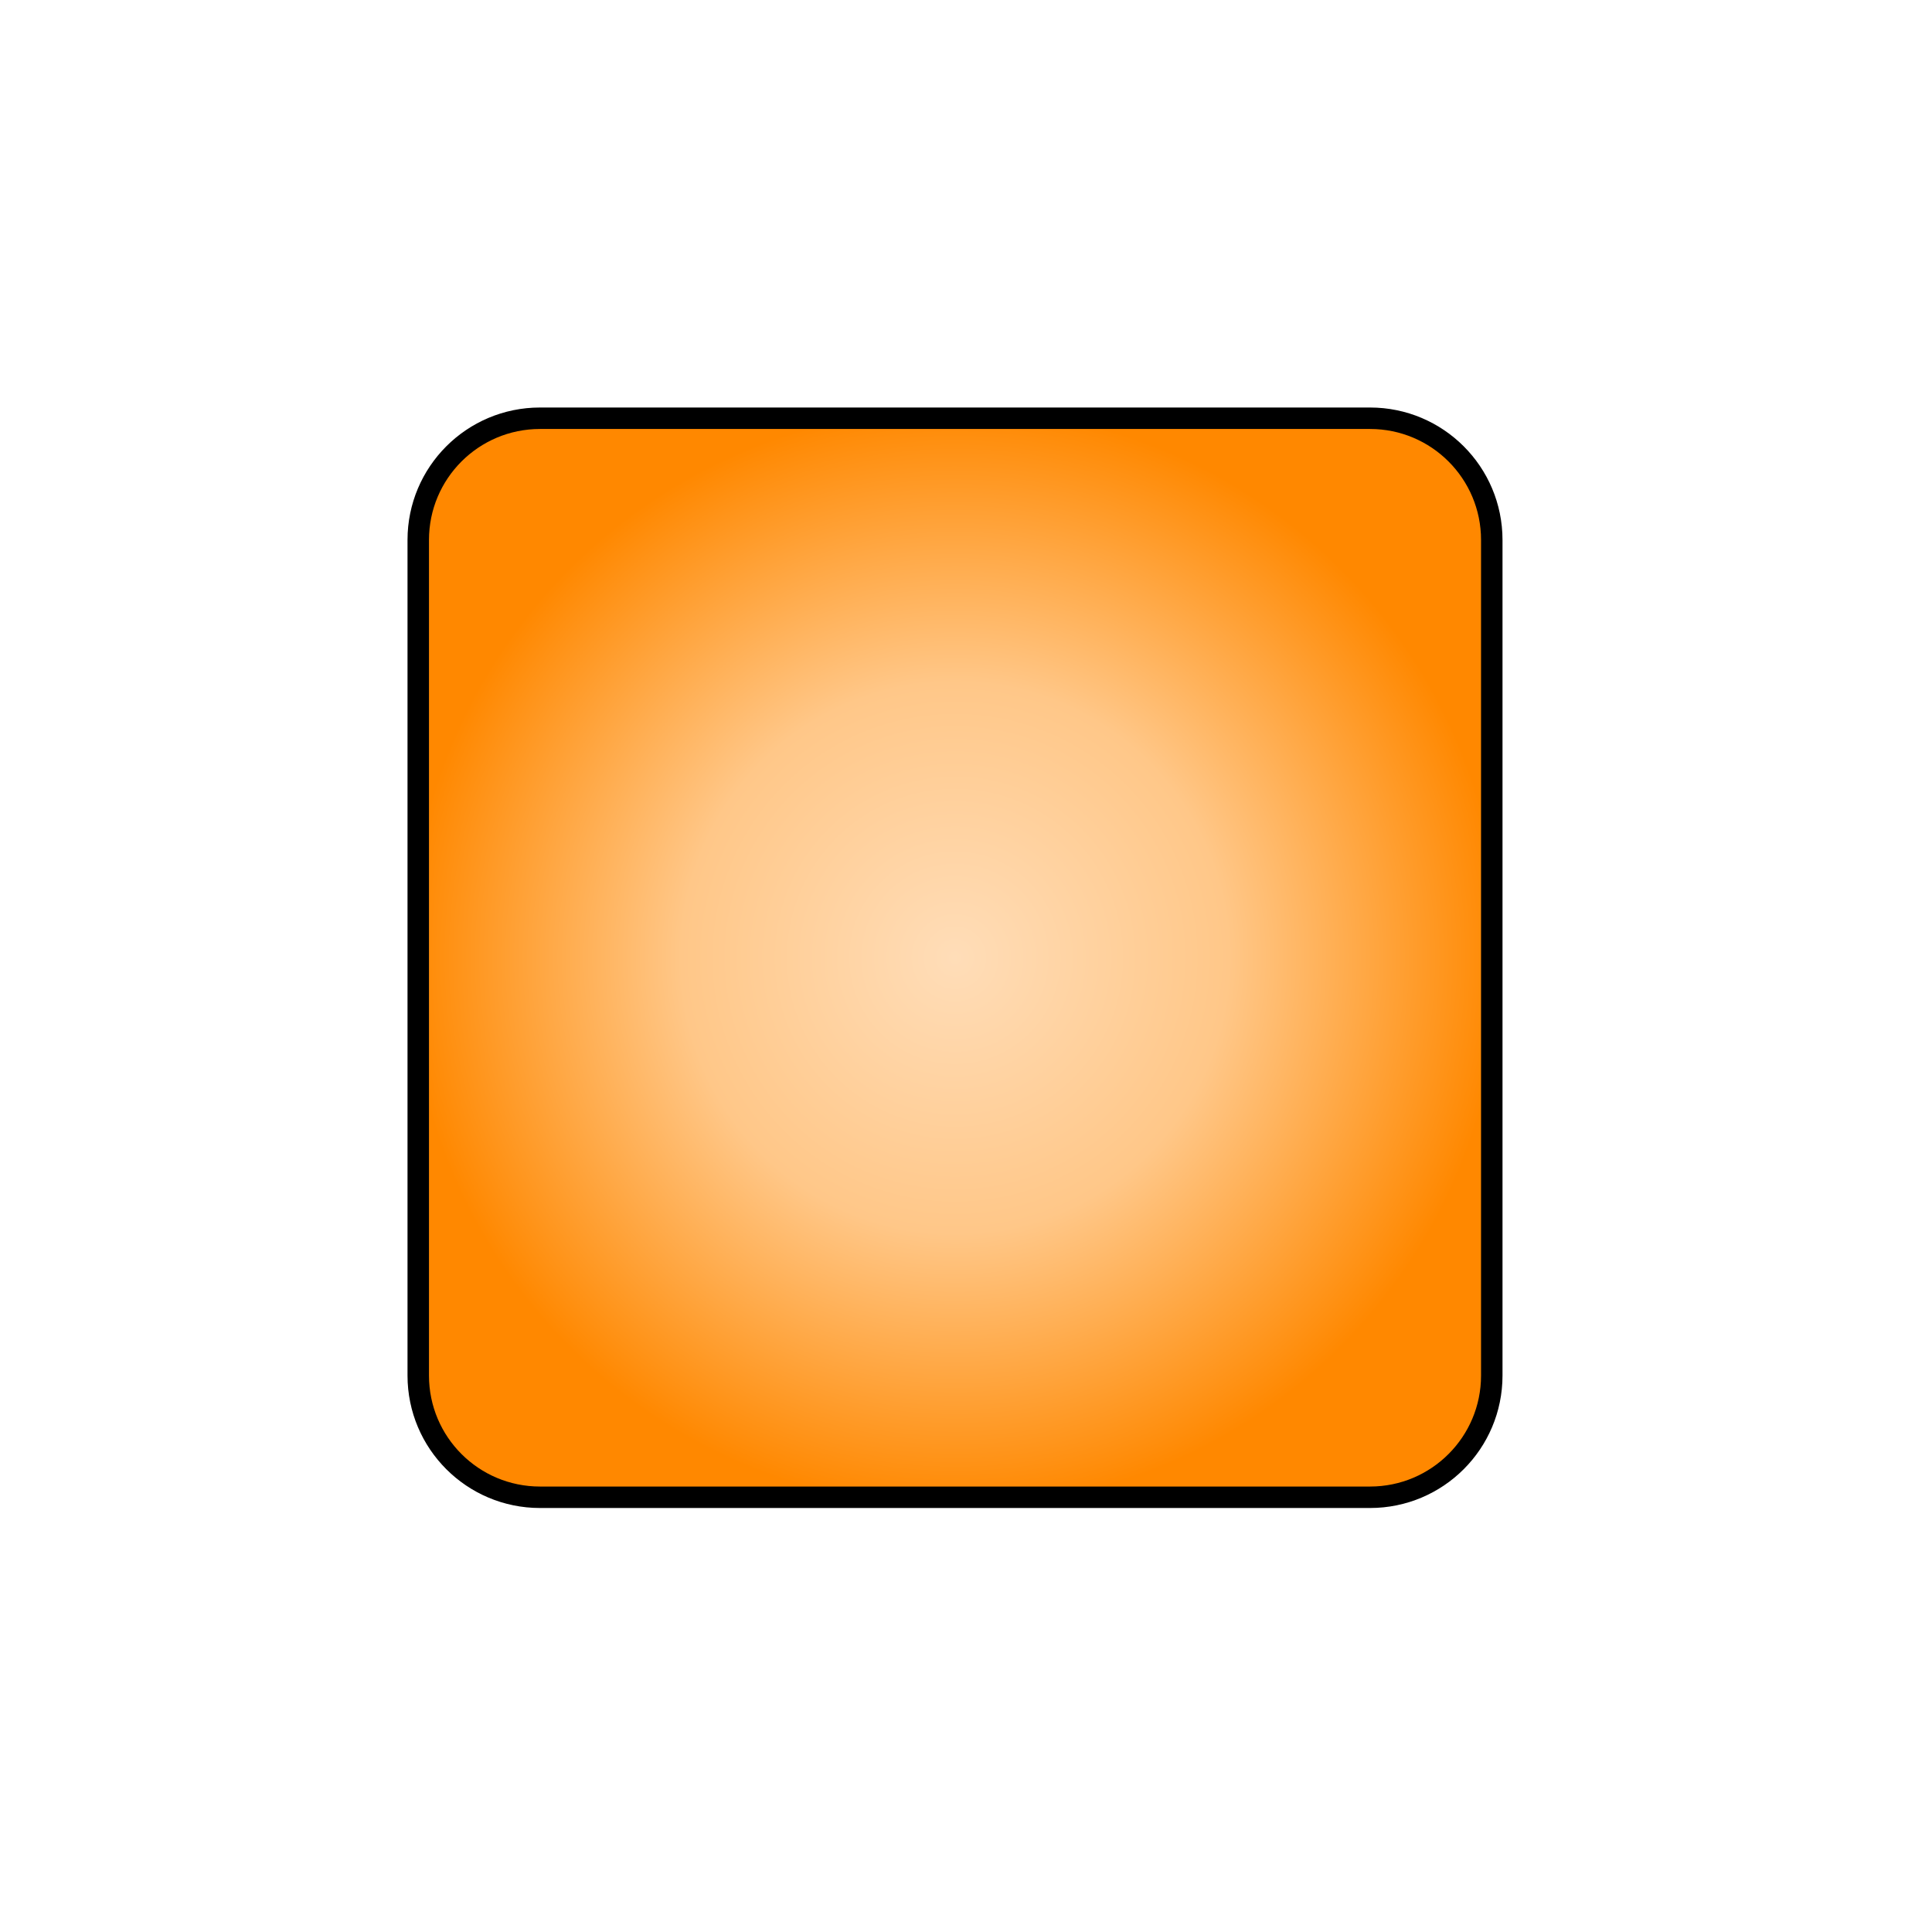
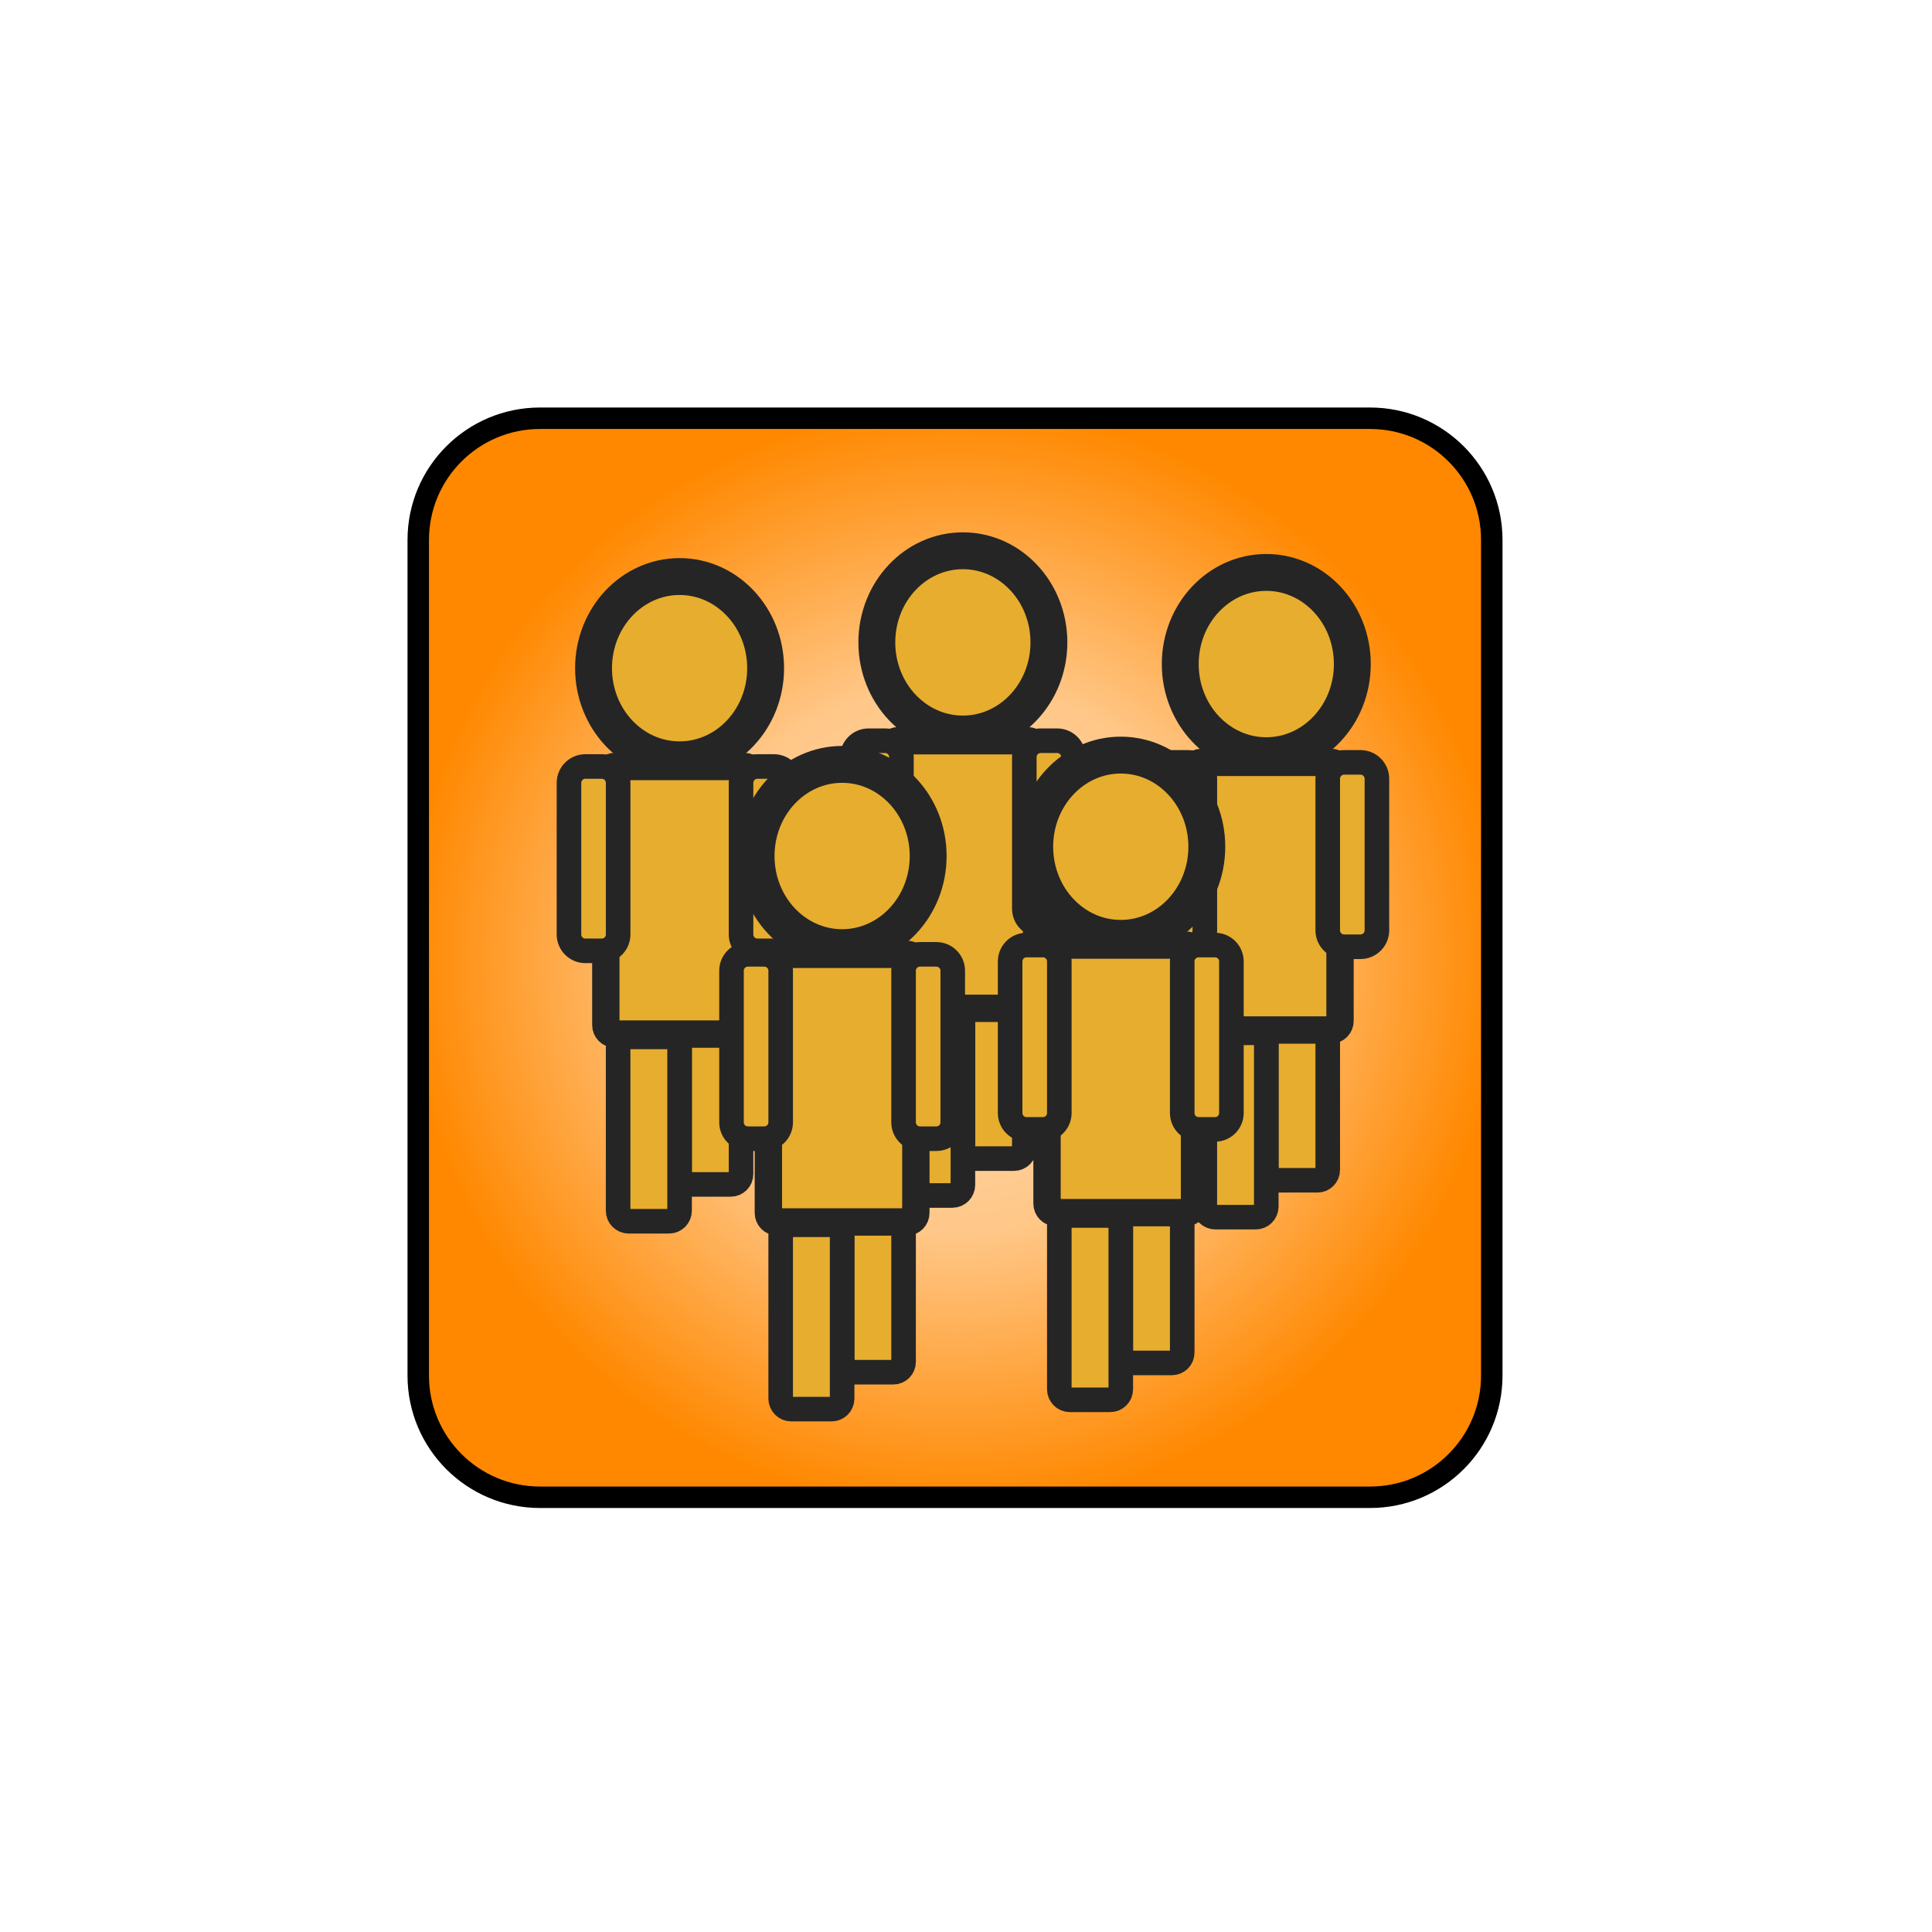
<svg xmlns="http://www.w3.org/2000/svg" xmlns:xlink="http://www.w3.org/1999/xlink" width="64px" height="64px" id="svg2985" version="1.1">
  <defs id="defs2987">
    <linearGradient id="linearGradient3815">
      <stop style="stop-color:#ffddb8;stop-opacity:1;" offset="0" id="stop3817" />
      <stop id="stop3823" offset="0.5" style="stop-color:#ffc788;stop-opacity:1;" />
      <stop style="stop-color:#ff8800;stop-opacity:1;" offset="1" id="stop3819" />
    </linearGradient>
    <radialGradient xlink:href="#linearGradient3815" id="radialGradient3821" cx="31.636" cy="31.727" fx="31.636" fy="31.727" r="18.136" gradientTransform="matrix(1,0,0,1.005013,0,-0.1590321)" gradientUnits="userSpaceOnUse" />
  </defs>
  <g id="layer1">
    <rect style="fill:url(#radialGradient3821);fill-opacity:1;stroke:#000000;stroke-width:0.711;stroke-linecap:round;stroke-linejoin:round;stroke-miterlimit:4;stroke-opacity:1;stroke-dasharray:none" id="rect3037" width="35.562" height="35.744" x="13.855" y="13.855" ry="4.032" />
-     <flowRoot xml:space="preserve" id="flowRoot3807" style="font-size:40px;font-style:normal;font-weight:normal;line-height:125%;letter-spacing:0px;word-spacing:0px;fill:#673b05;fill-opacity:1;stroke:none;font-family:sans-serif" transform="matrix(0.7952975,0,0,0.8093634,16.67979,13.81874)">
-       <flowRegion id="flowRegion3809">
-         <rect id="rect3811" width="62.909" height="61.091" x="-0.909" y="-0.364" style="fill:#673b05;fill-opacity:1" />
-       </flowRegion>
-       <flowPara id="flowPara3813" style="font-weight:normal">骨</flowPara>
-     </flowRoot>
+     <rect style="fill:#e7ad2e;fill-opacity:1;stroke:#252525;stroke-width:0.814;stroke-linecap:round;stroke-linejoin:round;stroke-miterlimit:4;stroke-opacity:1;stroke-dasharray:none" id="rect4915" width="2.036" height="6.107" x="22.512" y="33.128" ry="0.342" />
+     <rect style="fill:#e7ad2e;fill-opacity:1;stroke:#252525;stroke-width:0.814;stroke-linecap:round;stroke-linejoin:round;stroke-miterlimit:4;stroke-opacity:1;stroke-dasharray:none" id="rect4909" width="2.036" height="6.107" x="20.476" y="34.349" ry="0.35" />
+     <rect style="fill:#e7ad2e;fill-opacity:1;stroke:#252525;stroke-width:0.906;stroke-linecap:round;stroke-linejoin:round;stroke-miterlimit:4;stroke-opacity:1;stroke-dasharray:none" id="rect4389" width="4.886" height="8.865" x="20.069" y="25.391" ry="0.301" />
+     <rect style="fill:#e7ad2e;fill-opacity:1;stroke:#252525;stroke-width:0.814;stroke-linecap:round;stroke-linejoin:round;stroke-miterlimit:4;stroke-opacity:1;stroke-dasharray:none" id="rect4903" width="6.107" height="1.629" x="25.391" y="18.848" ry="0.543" transform="matrix(0,1,1,0,0,0)" />
+     <rect transform="matrix(0,1,1,0,0,0)" ry="0.543" y="24.548" x="25.391" height="1.629" width="6.107" id="rect3010" style="fill:#e7ad2e;fill-opacity:1;stroke:#252525;stroke-width:0.814;stroke-linecap:round;stroke-linejoin:round;stroke-miterlimit:4;stroke-opacity:1;stroke-dasharray:none" />
+     <path style="fill:#e7ad2e;fill-opacity:1;stroke:#252525;stroke-width:3;stroke-linecap:round;stroke-linejoin:round;stroke-miterlimit:4;stroke-opacity:1;stroke-dasharray:none" id="path4337" d="m 37.091,14.909 a 7,7.455 0 1 1 -14,0 7,7.455 0 1 1 14,0 z" transform="matrix(0.4071635,0,0,0.4071635,10.26012,16.06369)" />
+     <rect style="fill:#e7ad2e;fill-opacity:1;stroke:#252525;stroke-width:0.814;stroke-linecap:round;stroke-linejoin:round;stroke-miterlimit:4;stroke-opacity:1;stroke-dasharray:none" id="rect4915-1" width="2.036" height="6.107" x="31.896" y="32.273" ry="0.342" />
+     <rect style="fill:#e7ad2e;fill-opacity:1;stroke:#252525;stroke-width:0.814;stroke-linecap:round;stroke-linejoin:round;stroke-miterlimit:4;stroke-opacity:1;stroke-dasharray:none" id="rect4909-7" width="2.036" height="6.107" x="29.861" y="33.495" ry="0.35" />
+     <rect style="fill:#e7ad2e;fill-opacity:1;stroke:#252525;stroke-width:0.906;stroke-linecap:round;stroke-linejoin:round;stroke-miterlimit:4;stroke-opacity:1;stroke-dasharray:none" id="rect4389-4" width="4.886" height="8.865" x="29.453" y="24.537" ry="0.301" />
+     <rect style="fill:#e7ad2e;fill-opacity:1;stroke:#252525;stroke-width:0.814;stroke-linecap:round;stroke-linejoin:round;stroke-miterlimit:4;stroke-opacity:1;stroke-dasharray:none" id="rect4903-0" width="6.107" height="1.629" x="24.537" y="28.232" ry="0.543" transform="matrix(0,1,1,0,0,0)" />
+     <rect transform="matrix(0,1,1,0,0,0)" ry="0.543" y="33.932" x="24.537" height="1.629" width="6.107" id="rect3010-9" style="fill:#e7ad2e;fill-opacity:1;stroke:#252525;stroke-width:0.814;stroke-linecap:round;stroke-linejoin:round;stroke-miterlimit:4;stroke-opacity:1;stroke-dasharray:none" />
+     <path style="fill:#e7ad2e;fill-opacity:1;stroke:#252525;stroke-width:3;stroke-linecap:round;stroke-linejoin:round;stroke-miterlimit:4;stroke-opacity:1;stroke-dasharray:none" id="path4337-4" d="m 37.091,14.909 a 7,7.455 0 1 1 -14,0 7,7.455 0 1 1 14,0 z" transform="matrix(0.4071635,0,0,0.4071635,19.6444,15.20952)" />
+     <rect style="fill:#e7ad2e;fill-opacity:1;stroke:#252525;stroke-width:0.814;stroke-linecap:round;stroke-linejoin:round;stroke-miterlimit:4;stroke-opacity:1;stroke-dasharray:none" id="rect4915-8" width="2.036" height="6.107" x="41.947" y="32.991" ry="0.342" />
+     <rect style="fill:#e7ad2e;fill-opacity:1;stroke:#252525;stroke-width:0.814;stroke-linecap:round;stroke-linejoin:round;stroke-miterlimit:4;stroke-opacity:1;stroke-dasharray:none" id="rect4909-8" width="2.036" height="6.107" x="39.911" y="34.213" ry="0.35" />
+     <rect style="fill:#e7ad2e;fill-opacity:1;stroke:#252525;stroke-width:0.906;stroke-linecap:round;stroke-linejoin:round;stroke-miterlimit:4;stroke-opacity:1;stroke-dasharray:none" id="rect4389-2" width="4.886" height="8.865" x="39.504" y="25.255" ry="0.301" />
+     <rect style="fill:#e7ad2e;fill-opacity:1;stroke:#252525;stroke-width:0.814;stroke-linecap:round;stroke-linejoin:round;stroke-miterlimit:4;stroke-opacity:1;stroke-dasharray:none" id="rect4903-4" width="6.107" height="1.629" x="25.255" y="38.283" ry="0.543" transform="matrix(0,1,1,0,0,0)" />
+     <rect transform="matrix(0,1,1,0,0,0)" ry="0.543" y="43.983" x="25.255" height="1.629" width="6.107" id="rect3010-5" style="fill:#e7ad2e;fill-opacity:1;stroke:#252525;stroke-width:0.814;stroke-linecap:round;stroke-linejoin:round;stroke-miterlimit:4;stroke-opacity:1;stroke-dasharray:none" />
+     <path style="fill:#e7ad2e;fill-opacity:1;stroke:#252525;stroke-width:3;stroke-linecap:round;stroke-linejoin:round;stroke-miterlimit:4;stroke-opacity:1;stroke-dasharray:none" id="path4337-5" d="m 37.091,14.909 a 7,7.455 0 1 1 -14,0 7,7.455 0 1 1 14,0 z" transform="matrix(0.4071635,0,0,0.4071635,29.69534,15.92745)" />
+     <rect style="fill:#e7ad2e;fill-opacity:1;stroke:#252525;stroke-width:0.814;stroke-linecap:round;stroke-linejoin:round;stroke-miterlimit:4;stroke-opacity:1;stroke-dasharray:none" id="rect4915-6" width="2.036" height="6.107" x="27.896" y="39.35" ry="0.342" />
+     <rect style="fill:#e7ad2e;fill-opacity:1;stroke:#252525;stroke-width:0.814;stroke-linecap:round;stroke-linejoin:round;stroke-miterlimit:4;stroke-opacity:1;stroke-dasharray:none" id="rect4909-1" width="2.036" height="6.107" x="25.861" y="40.572" ry="0.35" />
+     <rect style="fill:#e7ad2e;fill-opacity:1;stroke:#252525;stroke-width:0.906;stroke-linecap:round;stroke-linejoin:round;stroke-miterlimit:4;stroke-opacity:1;stroke-dasharray:none" id="rect4389-42" width="4.886" height="8.865" x="25.453" y="31.614" ry="0.301" />
+     <rect style="fill:#e7ad2e;fill-opacity:1;stroke:#252525;stroke-width:0.814;stroke-linecap:round;stroke-linejoin:round;stroke-miterlimit:4;stroke-opacity:1;stroke-dasharray:none" id="rect4903-3" width="6.107" height="1.629" x="31.614" y="24.232" ry="0.543" transform="matrix(0,1,1,0,0,0)" />
+     <rect transform="matrix(0,1,1,0,0,0)" ry="0.543" y="29.932" x="31.614" height="1.629" width="6.107" id="rect3010-2" style="fill:#e7ad2e;fill-opacity:1;stroke:#252525;stroke-width:0.814;stroke-linecap:round;stroke-linejoin:round;stroke-miterlimit:4;stroke-opacity:1;stroke-dasharray:none" />
+     <path style="fill:#e7ad2e;fill-opacity:1;stroke:#252525;stroke-width:3;stroke-linecap:round;stroke-linejoin:round;stroke-miterlimit:4;stroke-opacity:1;stroke-dasharray:none" id="path4337-2" d="m 37.091,14.909 a 7,7.455 0 1 1 -14,0 7,7.455 0 1 1 14,0 z" transform="matrix(0.4071635,0,0,0.4071635,15.64454,22.2862)" />
+     <rect style="fill:#e7ad2e;fill-opacity:1;stroke:#252525;stroke-width:0.814;stroke-linecap:round;stroke-linejoin:round;stroke-miterlimit:4;stroke-opacity:1;stroke-dasharray:none" id="rect4915-16" width="2.036" height="6.107" x="37.127" y="39.042" ry="0.342" />
+     <rect style="fill:#e7ad2e;fill-opacity:1;stroke:#252525;stroke-width:0.814;stroke-linecap:round;stroke-linejoin:round;stroke-miterlimit:4;stroke-opacity:1;stroke-dasharray:none" id="rect4909-85" width="2.036" height="6.107" x="35.091" y="40.264" ry="0.35" />
+     <rect style="fill:#e7ad2e;fill-opacity:1;stroke:#252525;stroke-width:0.906;stroke-linecap:round;stroke-linejoin:round;stroke-miterlimit:4;stroke-opacity:1;stroke-dasharray:none" id="rect4389-7" width="4.886" height="8.865" x="34.684" y="31.306" ry="0.301" />
+     <rect style="fill:#e7ad2e;fill-opacity:1;stroke:#252525;stroke-width:0.814;stroke-linecap:round;stroke-linejoin:round;stroke-miterlimit:4;stroke-opacity:1;stroke-dasharray:none" id="rect4903-6" width="6.107" height="1.629" x="31.306" y="33.462" ry="0.543" transform="matrix(0,1,1,0,0,0)" />
+     <rect transform="matrix(0,1,1,0,0,0)" ry="0.543" y="39.163" x="31.306" height="1.629" width="6.107" id="rect3010-1" style="fill:#e7ad2e;fill-opacity:1;stroke:#252525;stroke-width:0.814;stroke-linecap:round;stroke-linejoin:round;stroke-miterlimit:4;stroke-opacity:1;stroke-dasharray:none" />
+     <path style="fill:#e7ad2e;fill-opacity:1;stroke:#252525;stroke-width:3;stroke-linecap:round;stroke-linejoin:round;stroke-miterlimit:4;stroke-opacity:1;stroke-dasharray:none" id="path4337-8" d="m 37.091,14.909 a 7,7.455 0 1 1 -14,0 7,7.455 0 1 1 14,0 z" transform="matrix(0.4071635,0,0,0.4071635,24.87499,21.97852)" />
  </g>
</svg>
